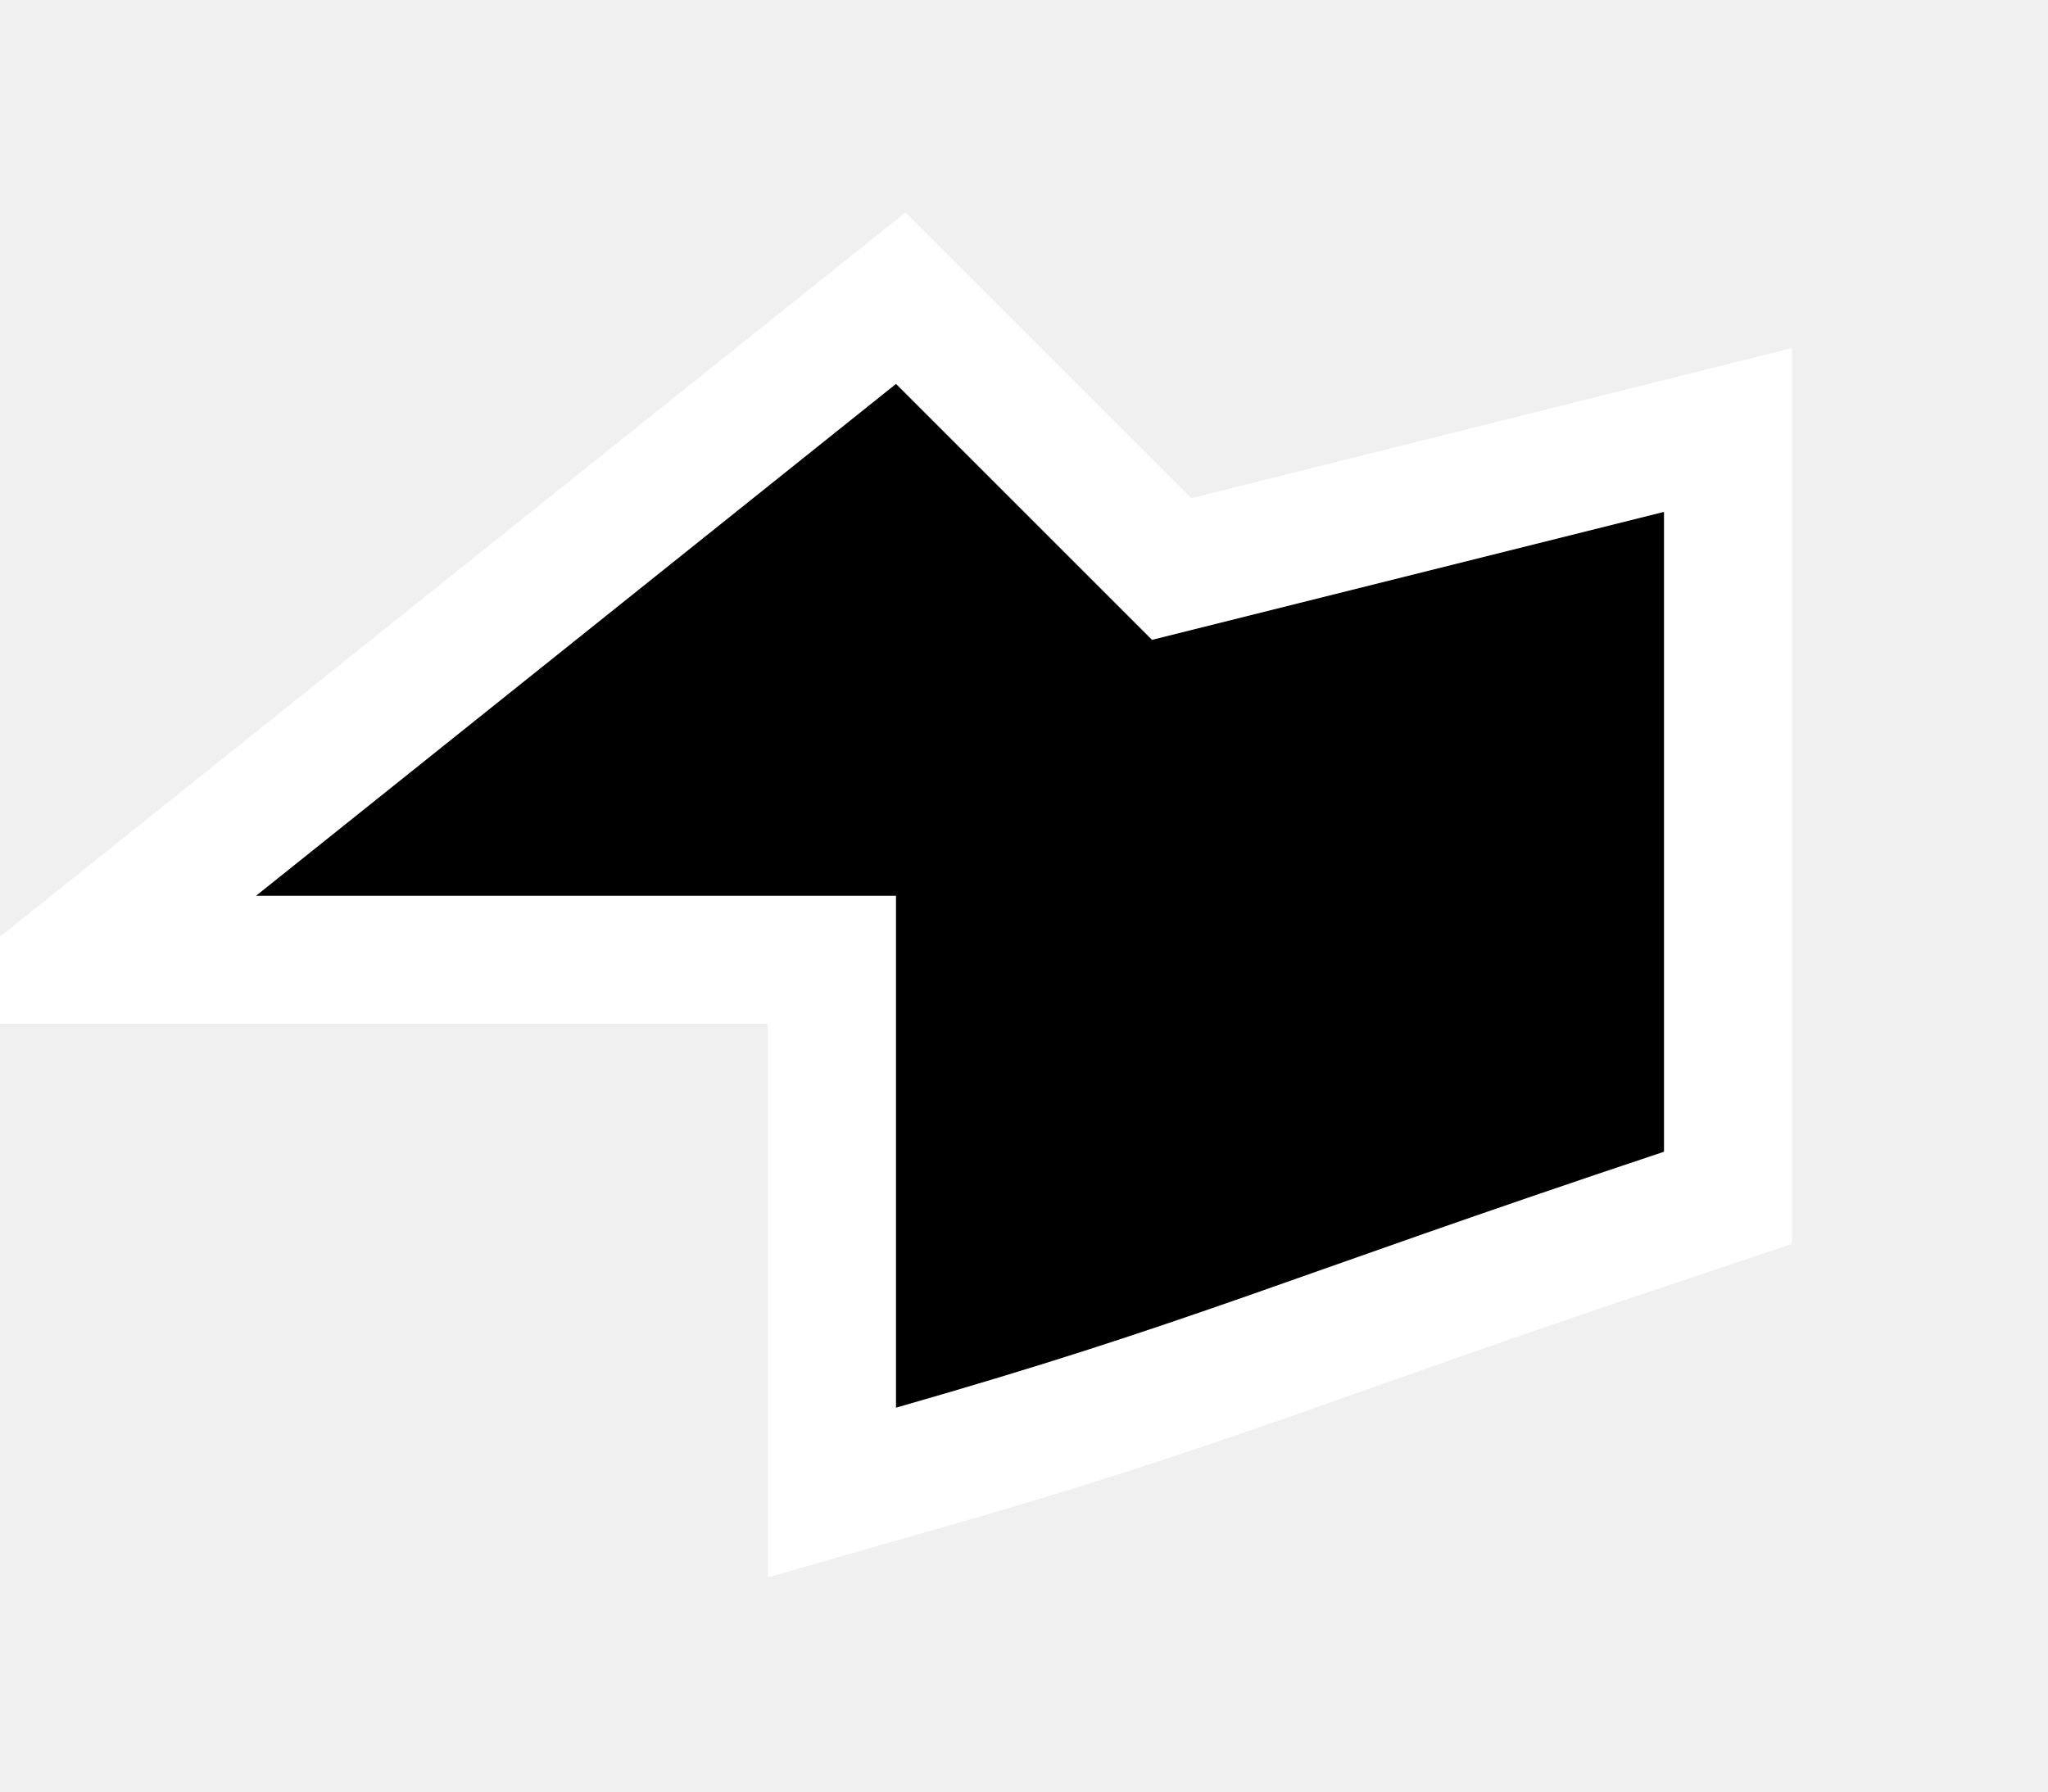
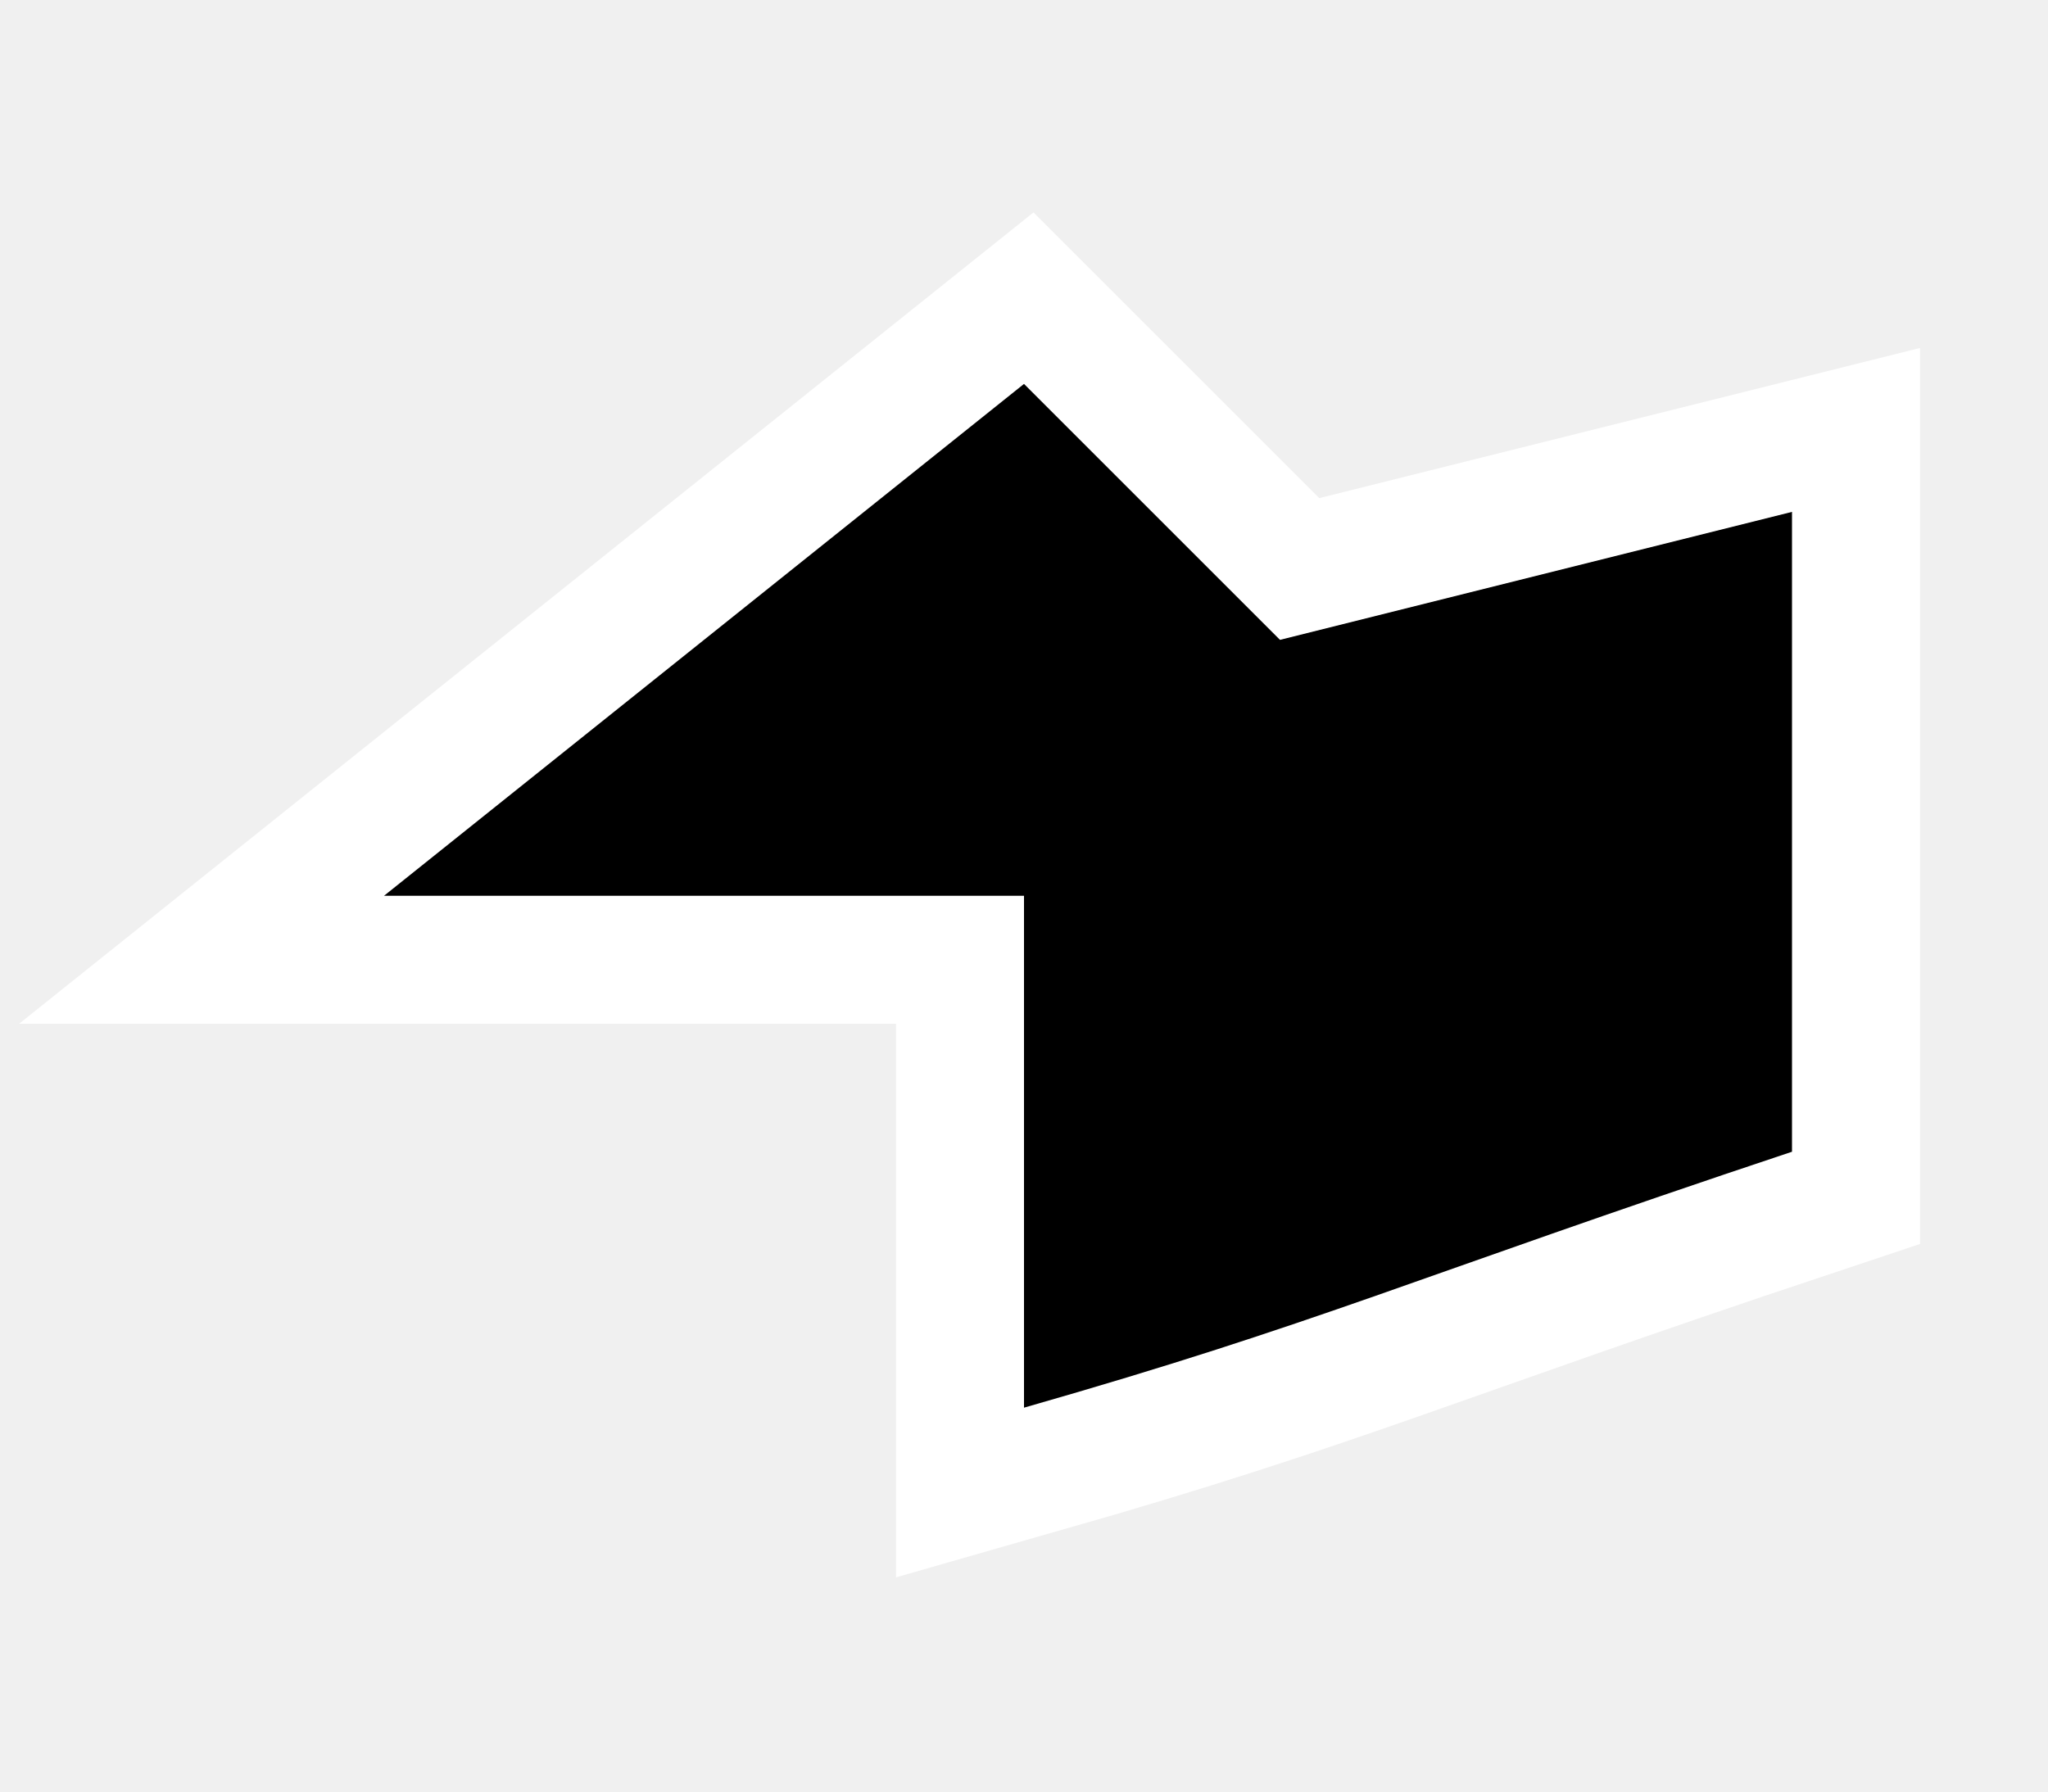
- <svg xmlns="http://www.w3.org/2000/svg" viewBox="-3 -5 16 14">
+ <svg xmlns="http://www.w3.org/2000/svg" viewBox="-4 -5 16 14">
  <path d="M4 2V6c2.333-.667 3-1 6-2V3-1L6 0M6 0 4-2-1 2H4h6" fill="none" stroke="#ffffff" stroke-width="2" stroke-linejoin="miter" />
  <path d="M4 2V6c2.333-.667 3-1 6-2V3-1L6 0M6 0 4-2-1 2H4h6" fill="#000000" stroke="none" />
</svg>
